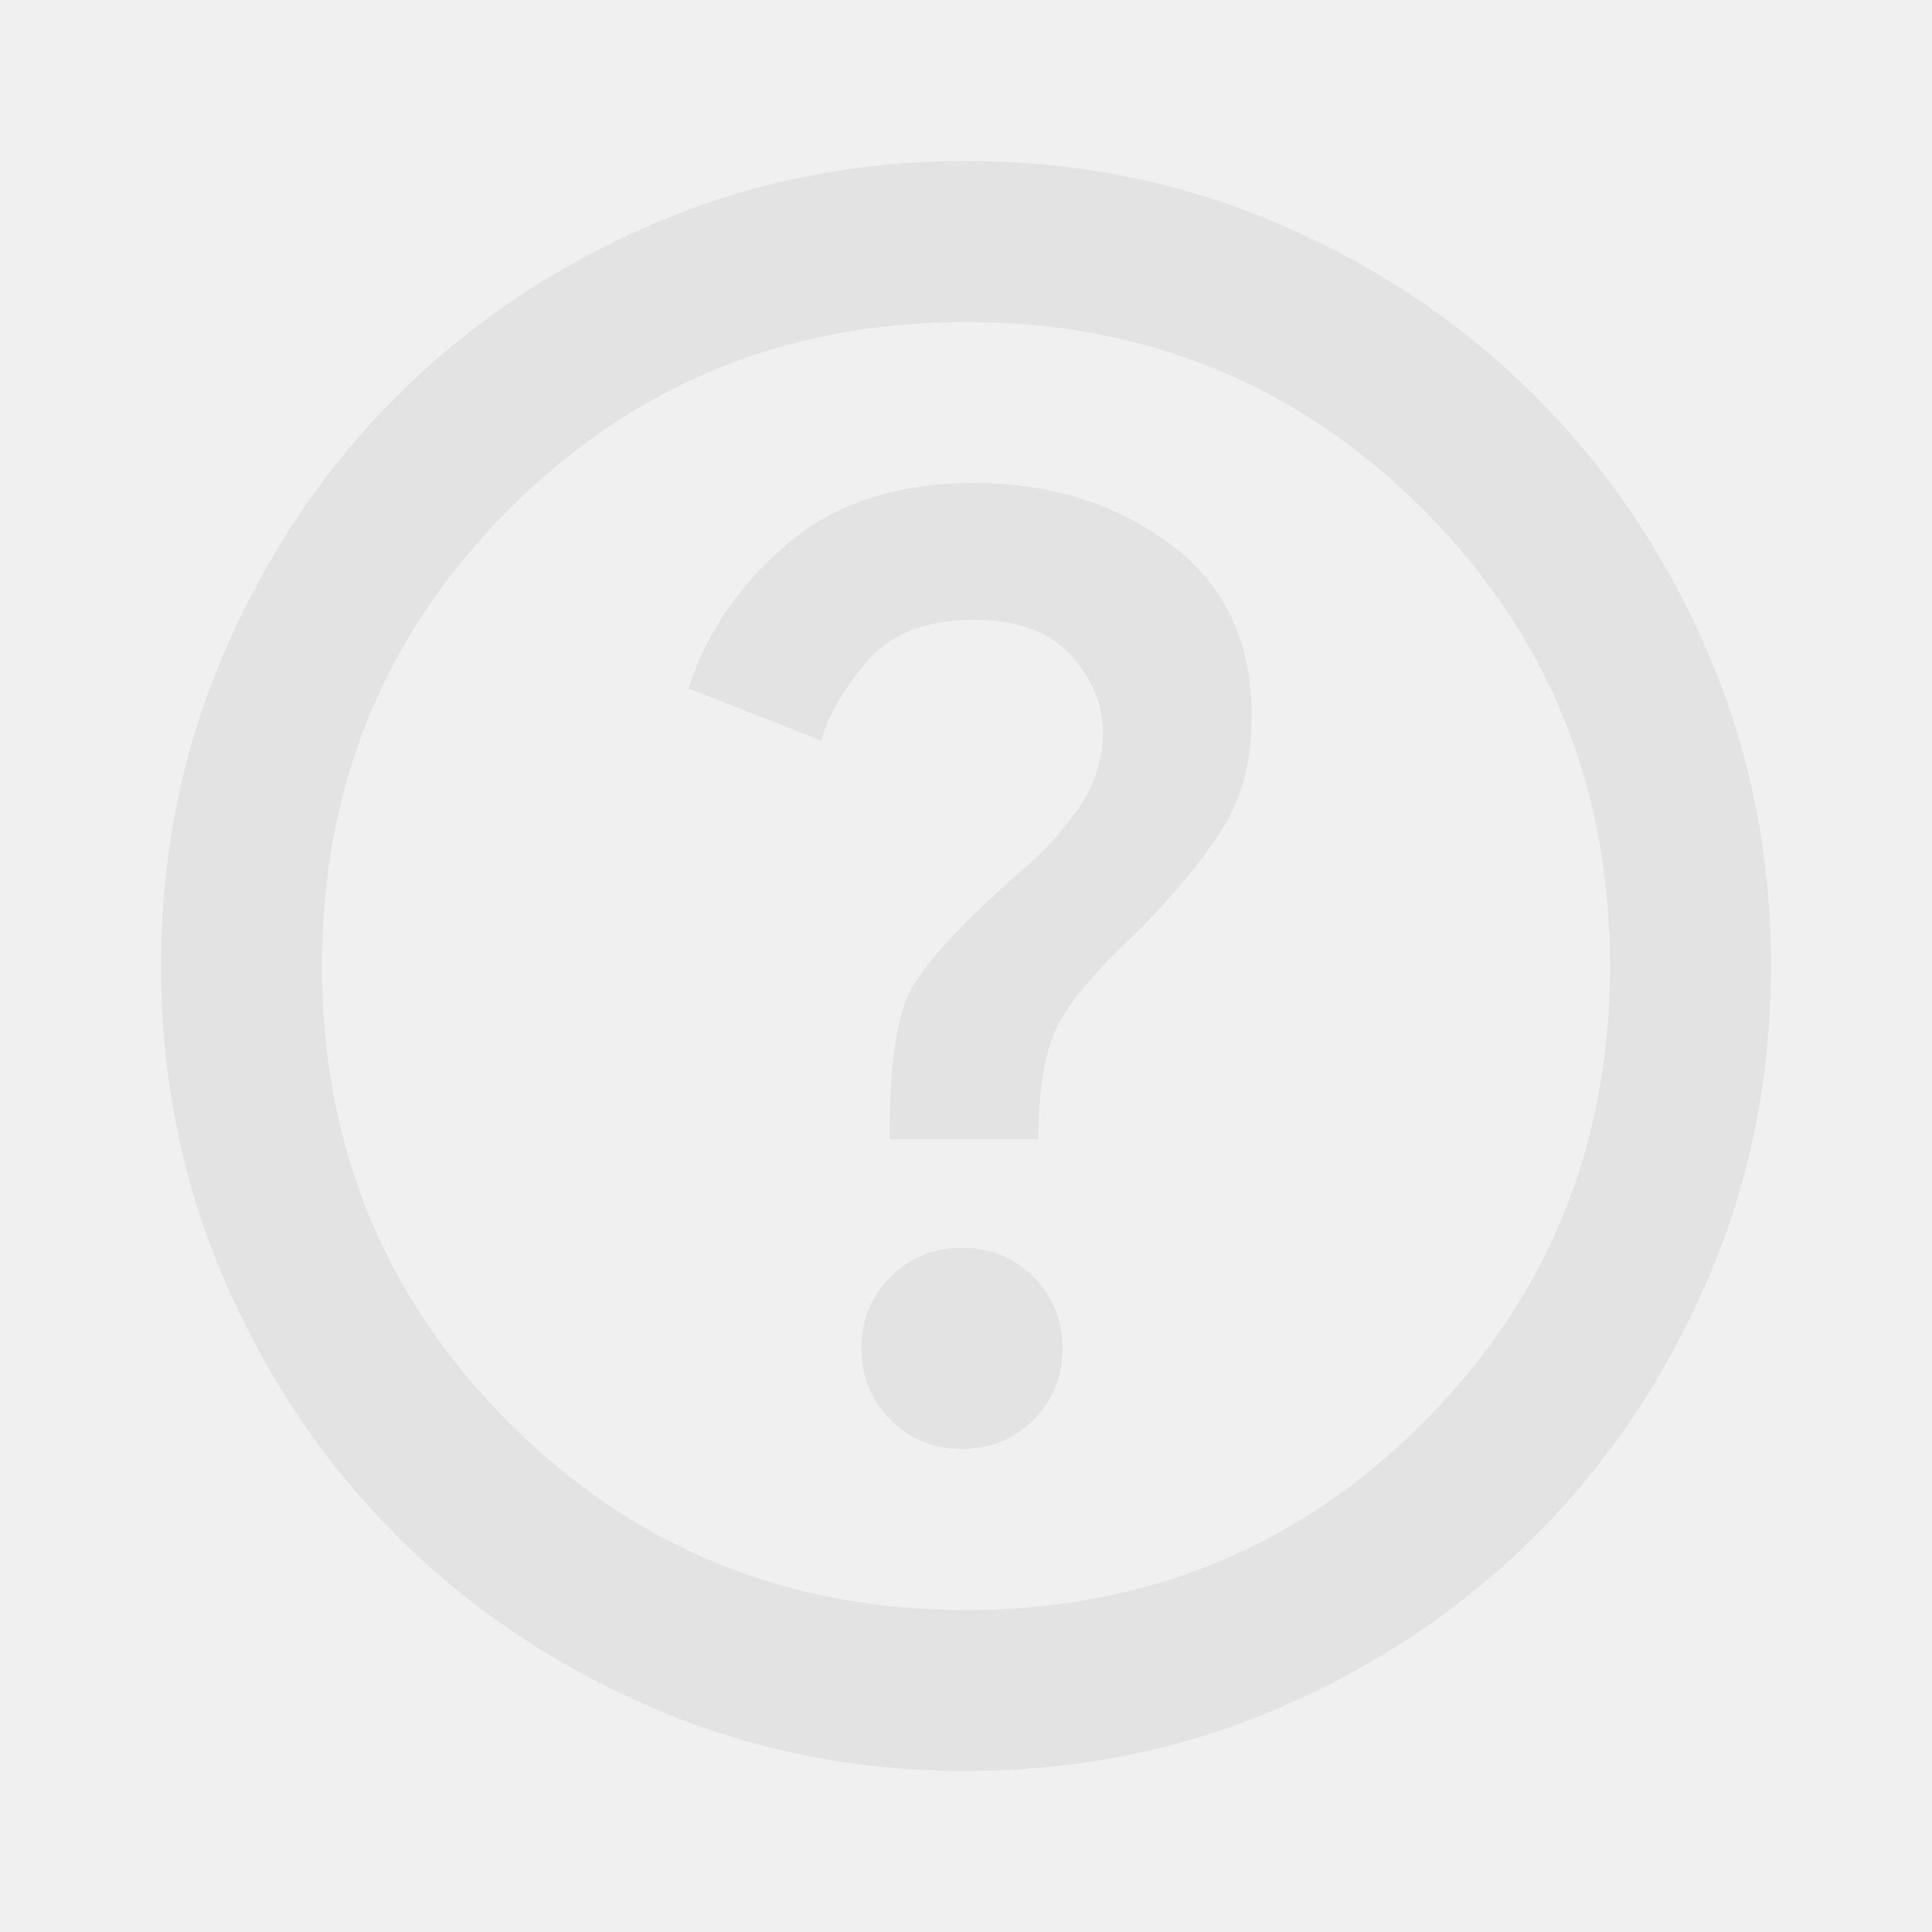
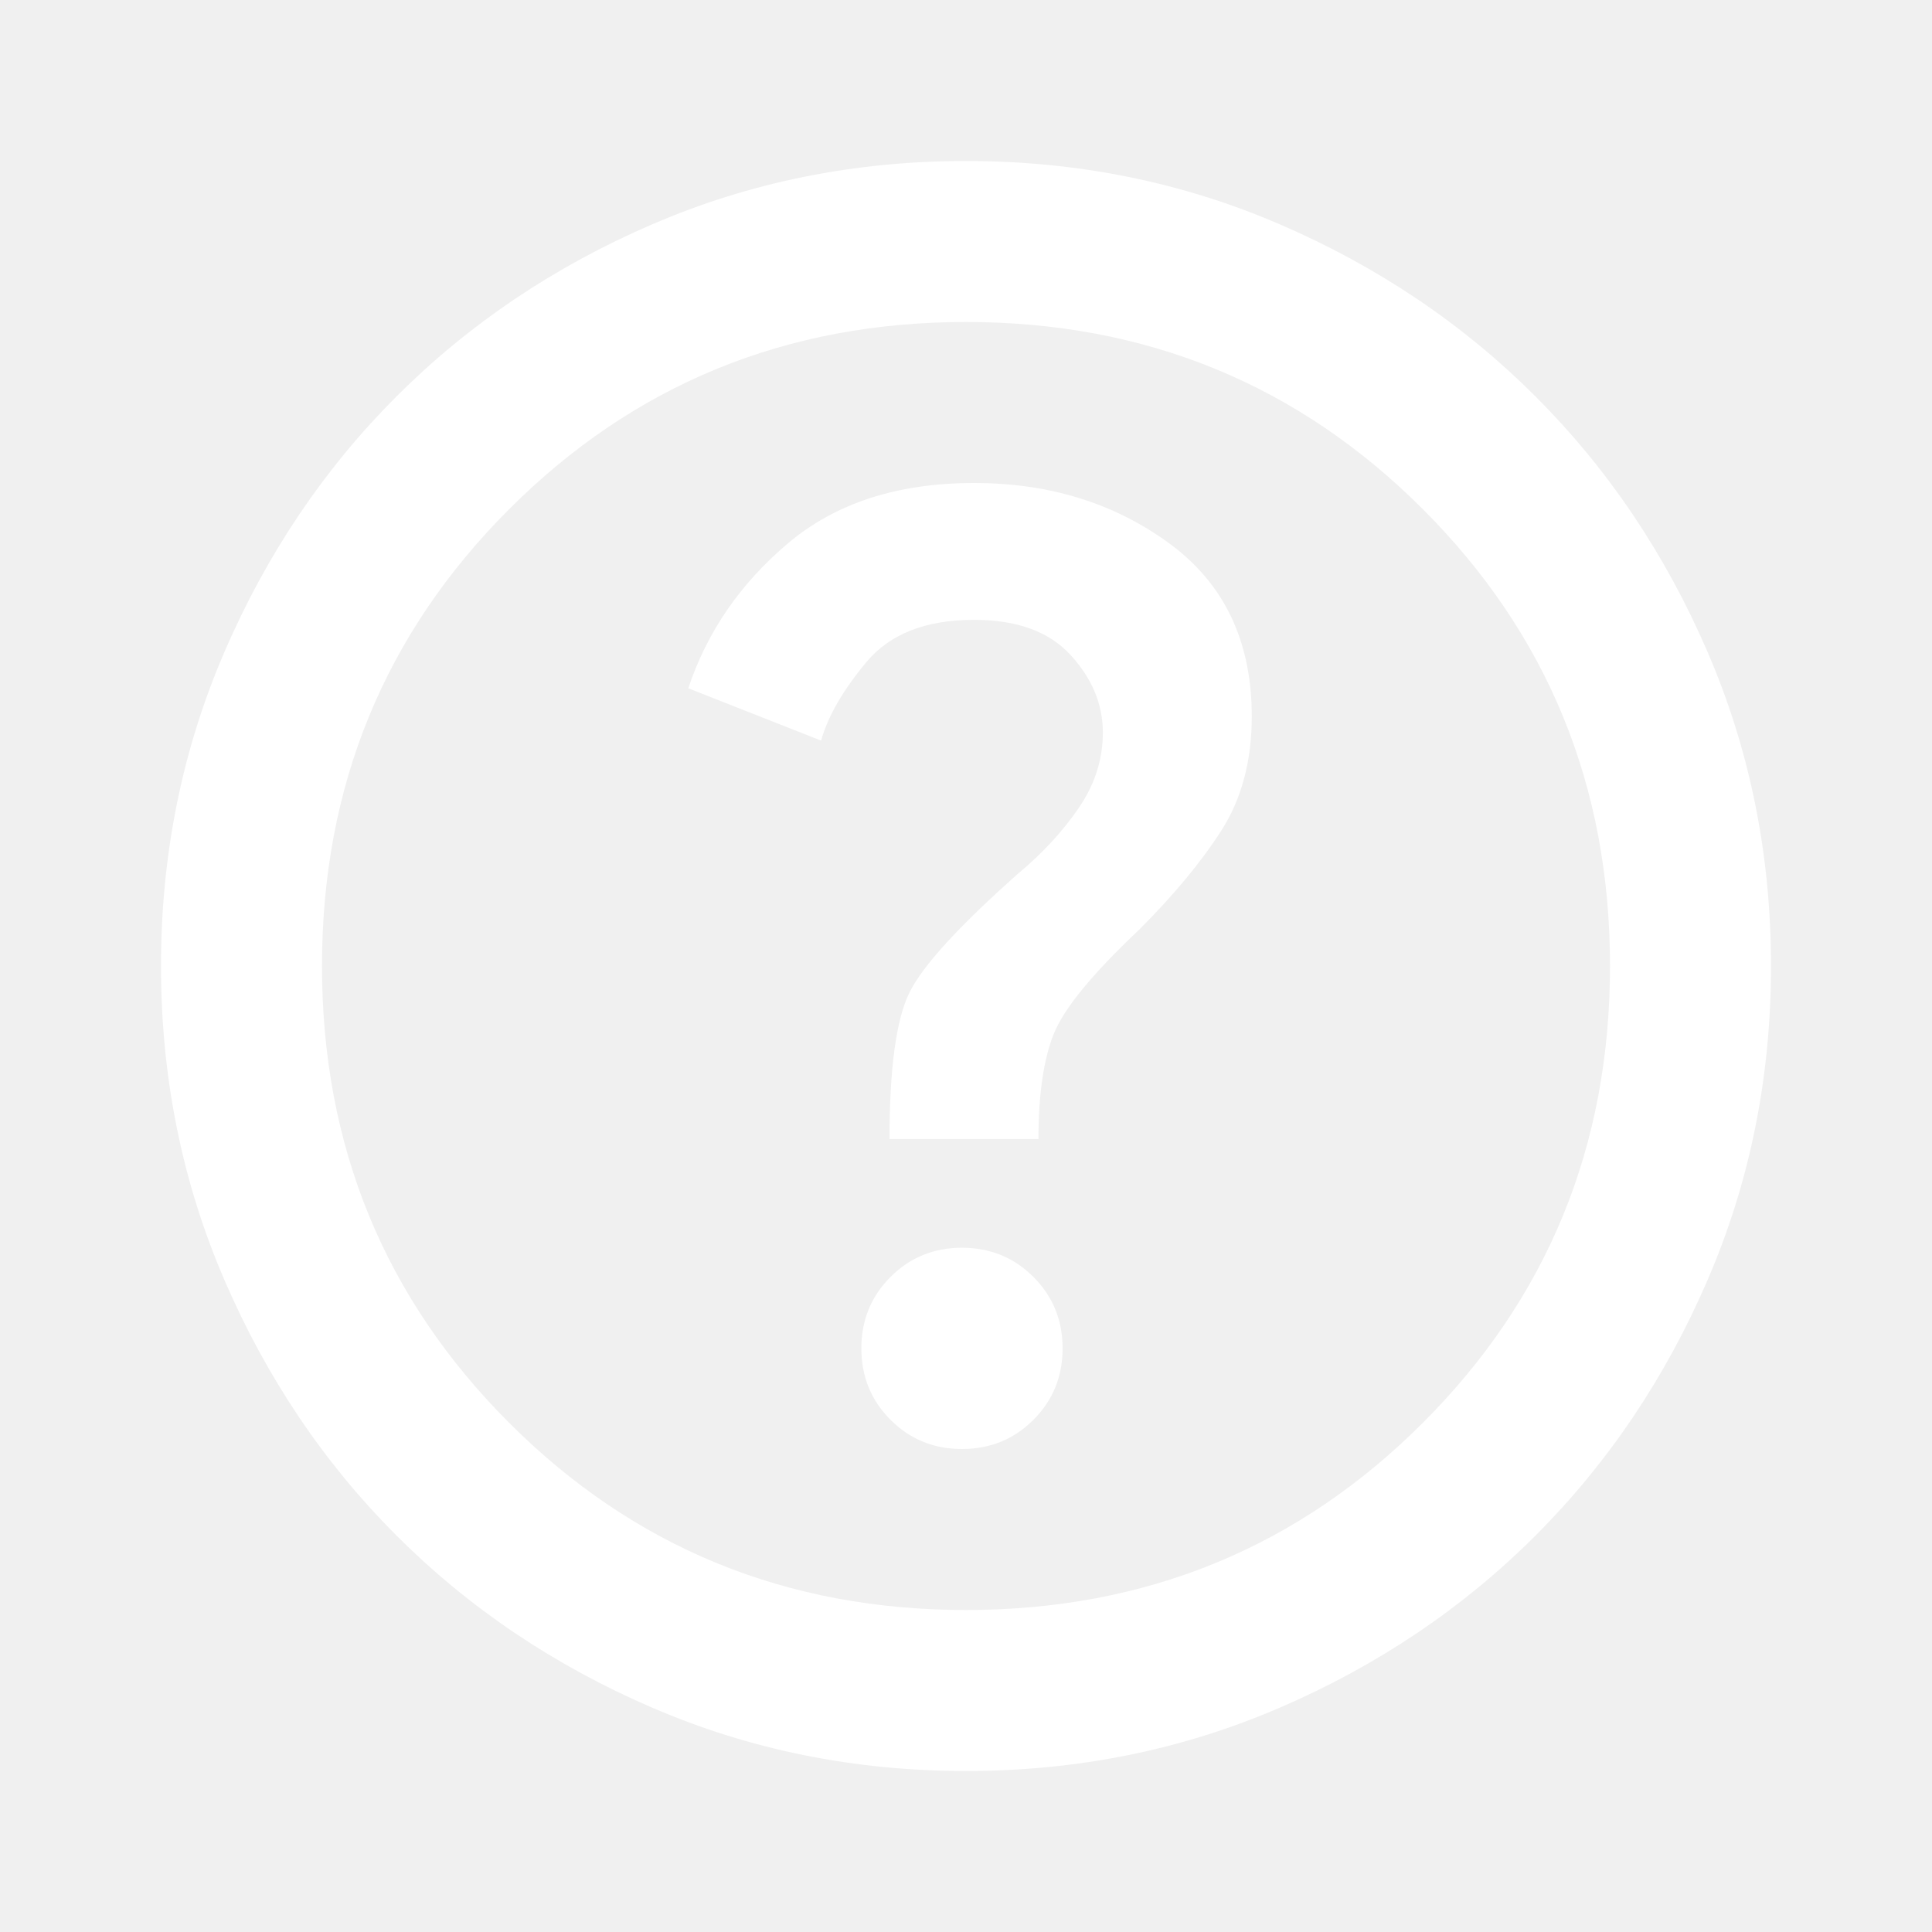
- <svg xmlns="http://www.w3.org/2000/svg" height="24px" viewBox="0 -960 960 960" width="24px" fill="#e3e3e3">
+ <svg xmlns="http://www.w3.org/2000/svg" height="24px" viewBox="0 -960 960 960" width="24px" fill="white">
  <path d="M478-240q21 0 35.5-14.5T528-290q0-21-14.5-35.5T478-340q-21 0-35.5 14.5T428-290q0 21 14.5 35.5T478-240Zm-36-154h74q0-33 7.5-52t42.5-52q26-26 41-49.5t15-56.5q0-56-41-86t-97-30q-57 0-92.5 30T342-618l66 26q5-18 22.5-39t53.5-21q32 0 48 17.5t16 38.5q0 20-12 37.5T506-526q-44 39-54 59t-10 73Zm38 314q-83 0-156-31.5T197-197q-54-54-85.5-127T80-480q0-83 31.5-156T197-763q54-54 127-85.5T480-880q83 0 156 31.5T763-763q54 54 85.5 127T880-480q0 83-31.5 156T763-197q-54 54-127 85.5T480-80Zm0-80q134 0 227-93t93-227q0-134-93-227t-227-93q-134 0-227 93t-93 227q0 134 93 227t227 93Zm0-320Z" />
</svg>
